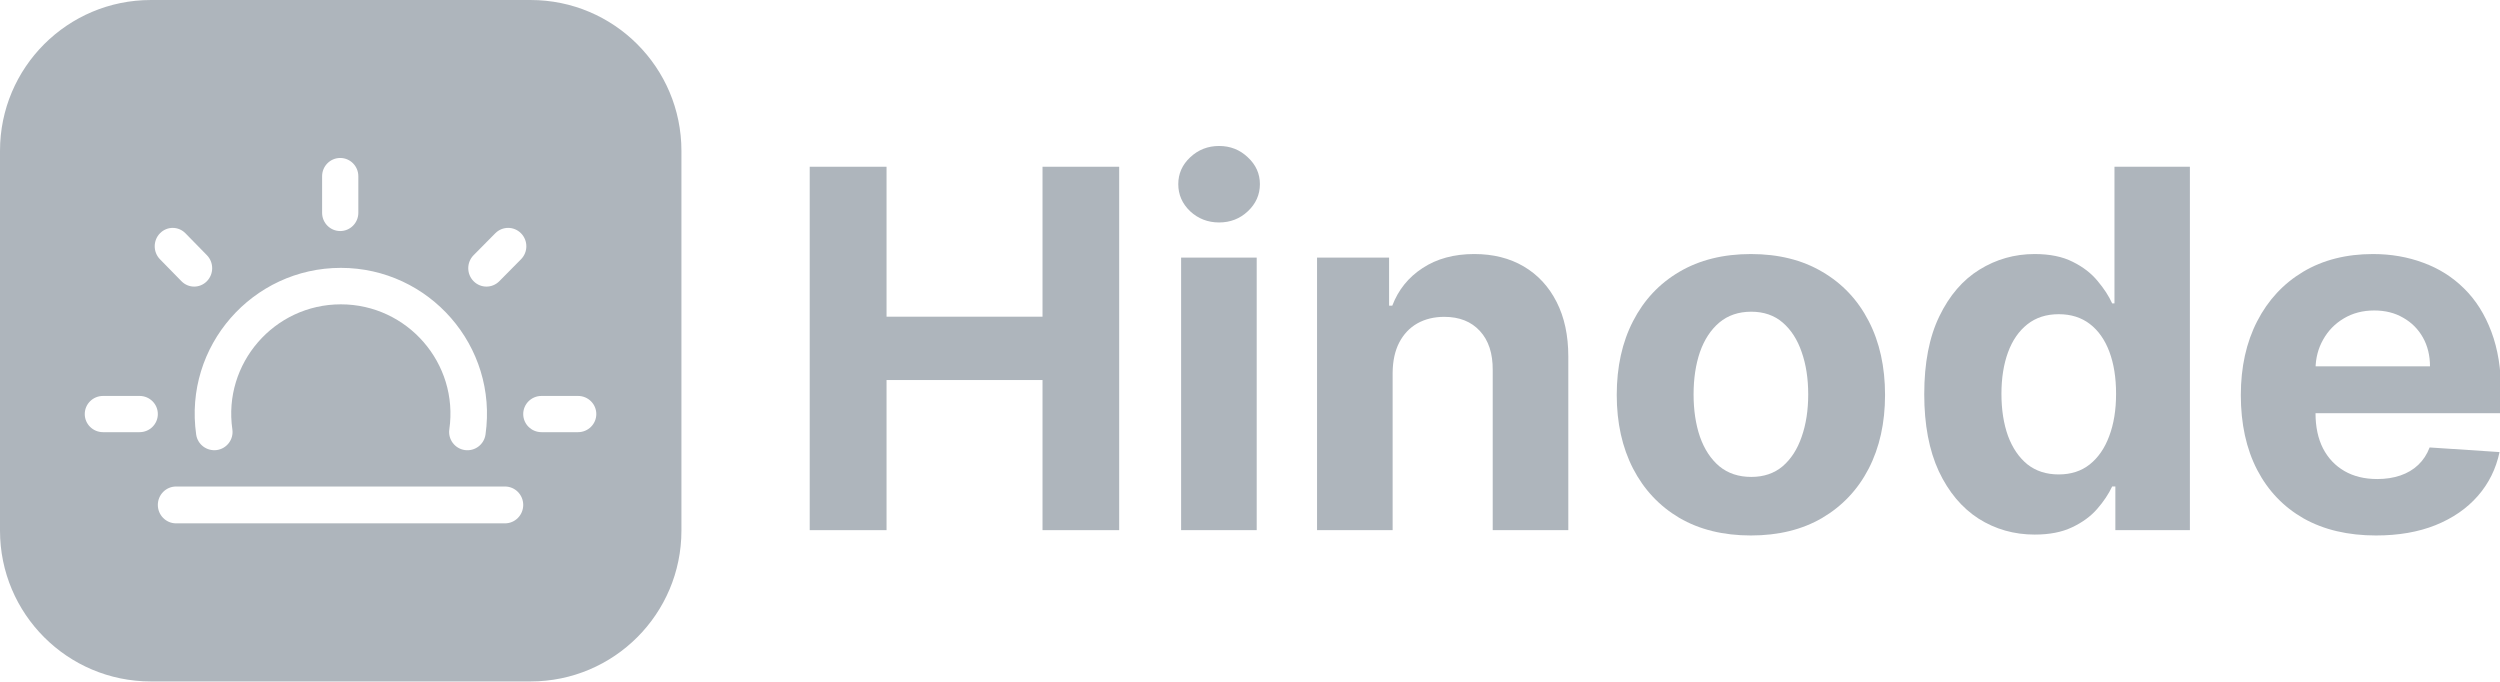
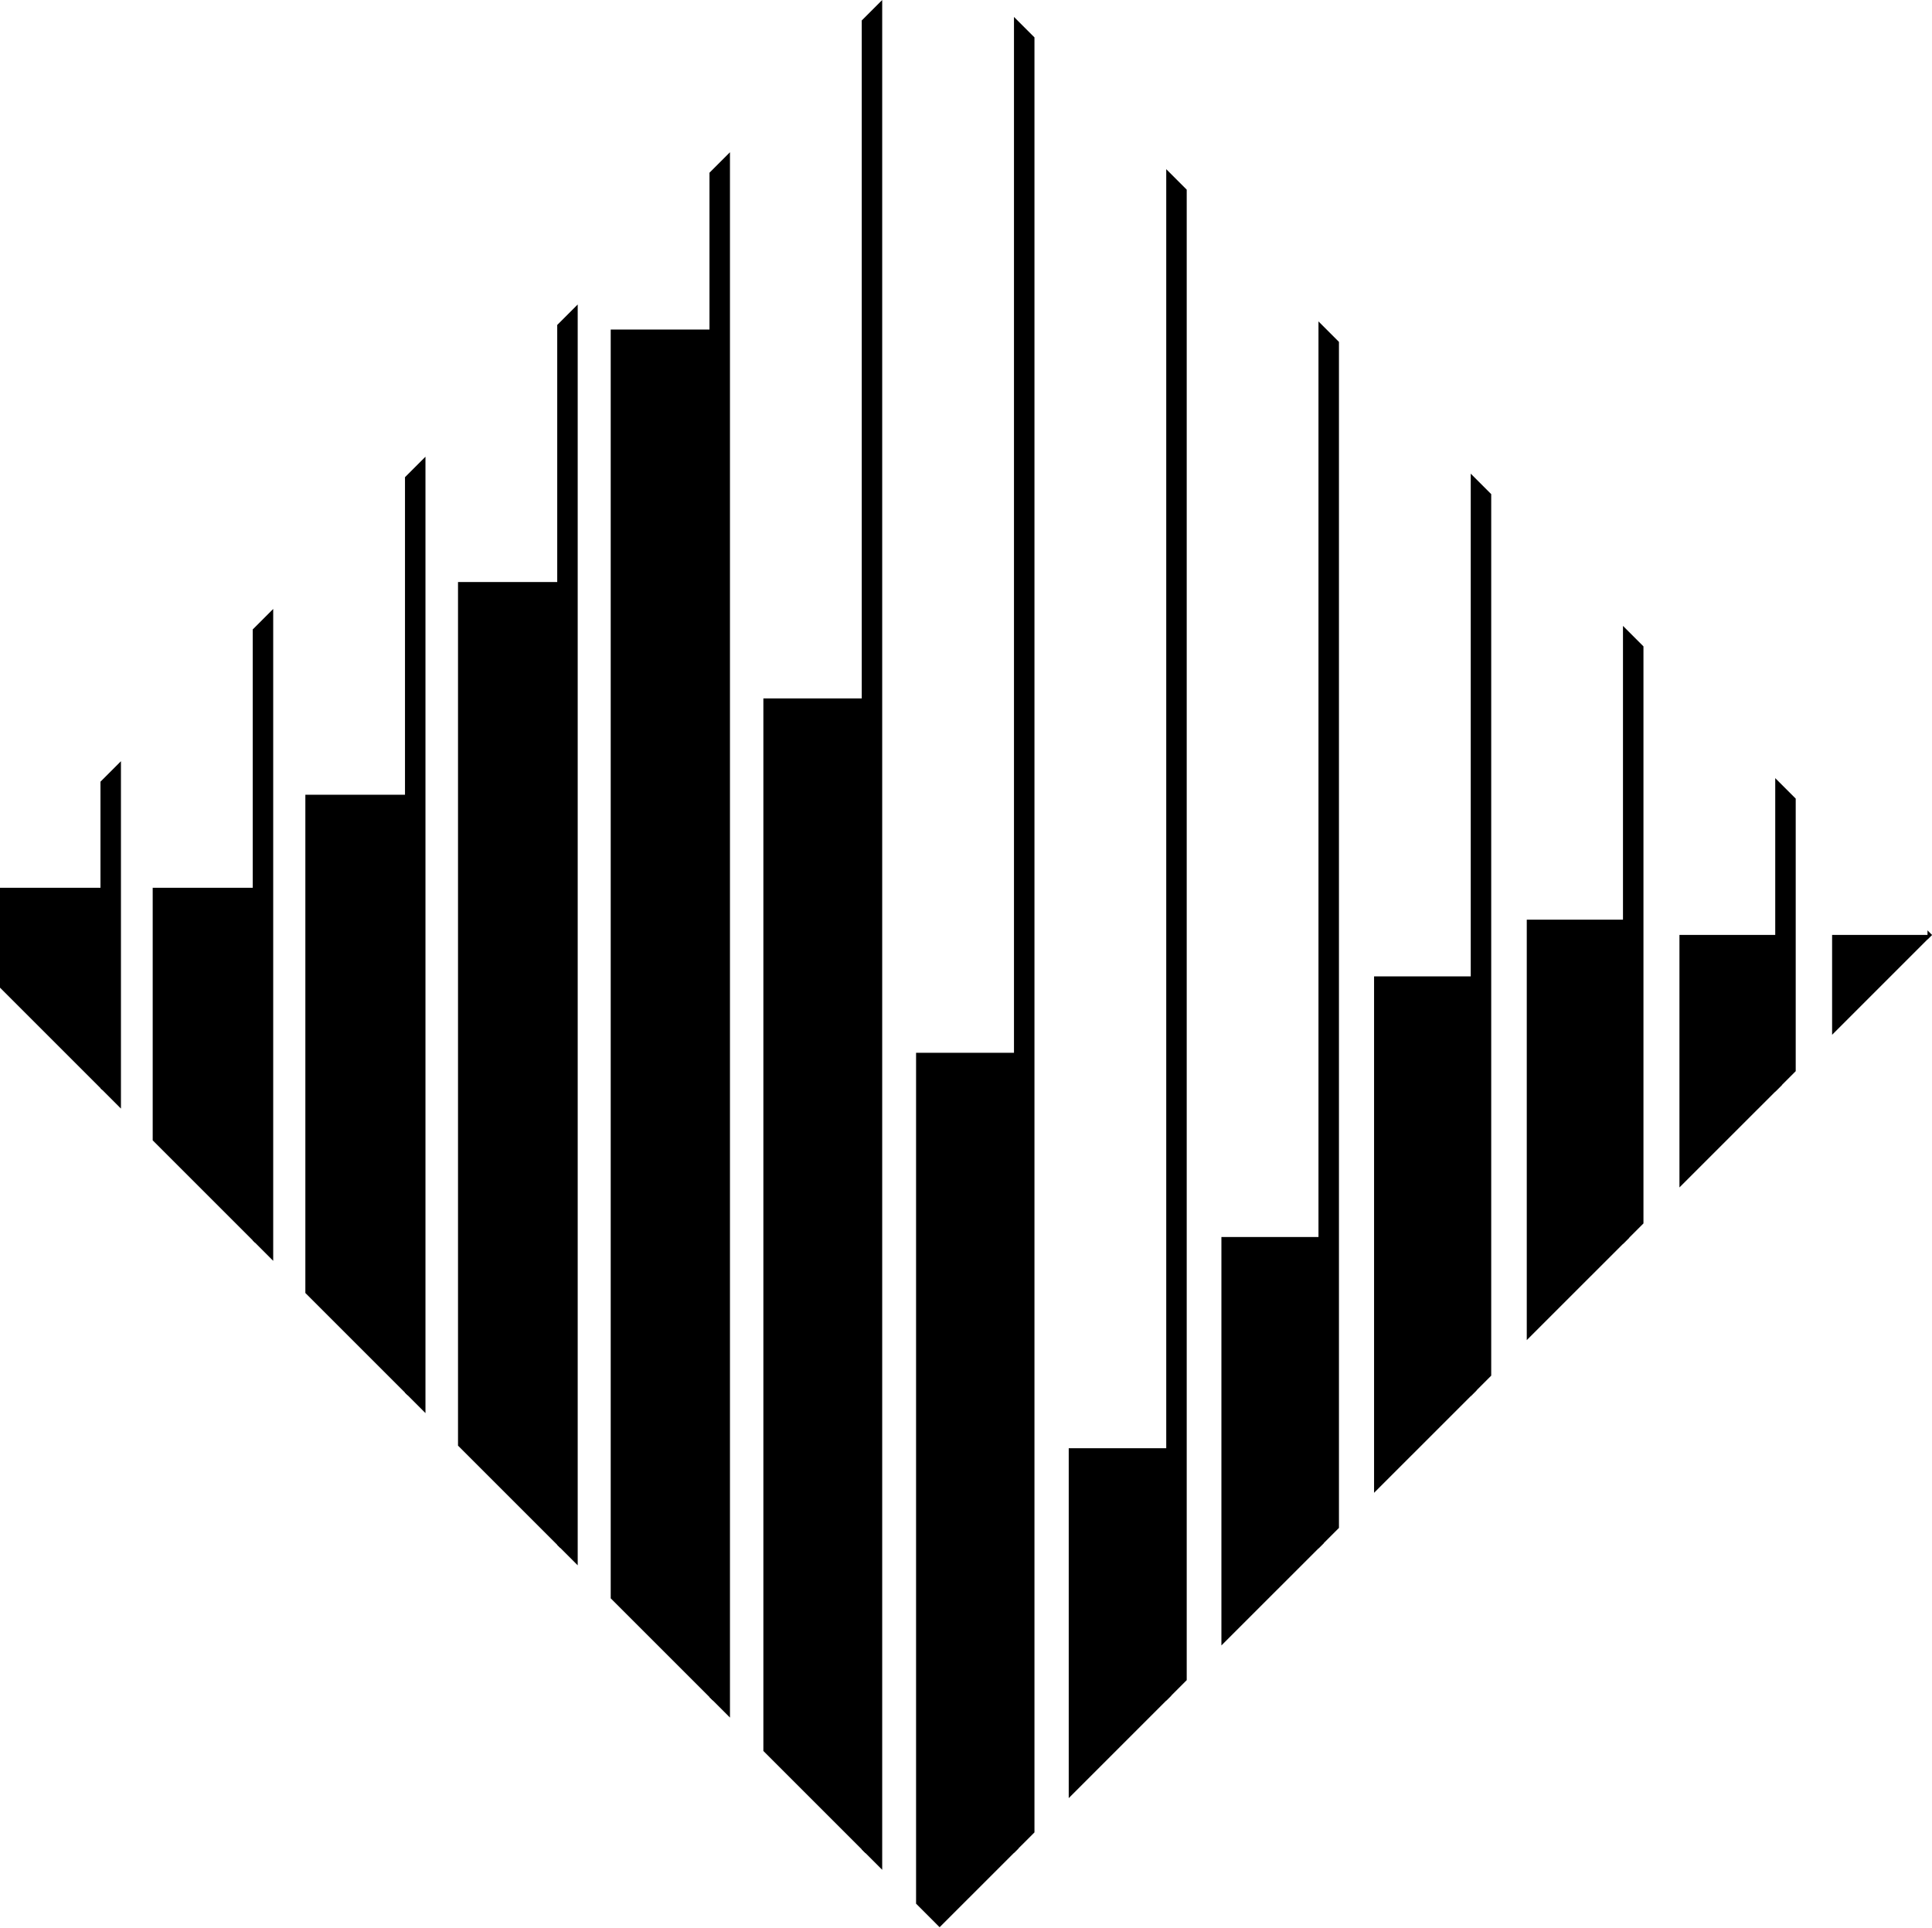
- <svg xmlns="http://www.w3.org/2000/svg" width="1059mm" height="288.66mm" version="1.1" viewBox="0 0 1059 288.66">
-   <defs>
-     <clipPath id="a">
-       <rect y="687" width="1095" height="1100" />
-     </clipPath>
-   </defs>
-   <g transform="translate(333.63 175.02)">
-     <g fill="#aeb5bc" stroke-width=".265" aria-label="Hinode">
-       <path d="m9.363 49.552v-153.94h32.547v63.516h66.072v-63.516h32.472v153.94h-32.472v-63.591h-66.072v63.591z" />
-       <path d="m166.69 49.552v-115.46h32.021v115.46zm16.086-130.34q-7.141 0-12.252-4.736-5.036-4.811-5.036-11.501 0-6.615 5.036-11.35 5.111-4.811 12.252-4.811 7.141 0 12.177 4.811 5.111 4.736 5.111 11.35 0 6.69-5.111 11.501-5.036 4.736-12.177 4.736z" />
-       <path d="m256.29-17.196v66.748h-32.021v-115.46h30.518v20.37h1.353q3.833-10.072 12.854-15.935 9.02-5.938 21.874-5.938 12.027 0 20.972 5.262t13.906 15.033q4.961 9.697 4.961 23.151v73.513h-32.021v-67.801q0.075-10.599-5.412-16.537-5.487-6.013-15.109-6.013-6.464 0-11.425 2.781-4.886 2.781-7.667 8.118-2.706 5.262-2.781 12.703z" />
-       <path d="m408.05 51.807q-17.514 0-30.292-7.441-12.703-7.517-19.619-20.896-6.915-13.455-6.915-31.194 0-17.89 6.915-31.269 6.915-13.455 19.619-20.896 12.778-7.517 30.292-7.517t30.217 7.517q12.778 7.441 19.694 20.896 6.915 13.38 6.915 31.269 0 17.739-6.915 31.194-6.915 13.38-19.694 20.896-12.703 7.441-30.217 7.441zm0.15-24.805q7.968 0 13.305-4.51 5.337-4.585 8.043-12.478 2.781-7.893 2.781-17.965 0-10.072-2.781-17.965-2.706-7.893-8.043-12.478t-13.305-4.585q-8.043 0-13.53 4.585-5.412 4.585-8.193 12.478-2.706 7.893-2.706 17.965 0 10.072 2.706 17.965 2.781 7.893 8.193 12.478 5.487 4.51 13.53 4.51z" />
-       <path d="m528.31 51.431q-13.154 0-23.828-6.765-10.599-6.84-16.837-20.07-6.164-13.305-6.164-32.622 0-19.844 6.389-32.998 6.389-13.229 16.988-19.769 10.674-6.615 23.377-6.615 9.697 0 16.161 3.307 6.54 3.232 10.523 8.118 4.059 4.811 6.164 9.471h0.977v-57.879h31.946v153.94h-31.57v-18.491h-1.353q-2.255 4.811-6.389 9.546-4.059 4.66-10.599 7.742-6.464 3.082-15.785 3.082zm10.148-25.482q7.742 0 13.079-4.209 5.412-4.285 8.268-11.952 2.932-7.667 2.932-17.965t-2.856-17.89q-2.856-7.592-8.268-11.726-5.412-4.134-13.154-4.134-7.893 0-13.305 4.285-5.412 4.285-8.193 11.876-2.781 7.592-2.781 17.589 0 10.072 2.781 17.815 2.856 7.667 8.193 12.027 5.412 4.285 13.305 4.285z" />
-       <path d="m672.86 51.807q-17.815 0-30.668-7.216-12.778-7.291-19.694-20.596-6.915-13.38-6.915-31.645 0-17.815 6.915-31.269 6.915-13.455 19.468-20.972 12.628-7.517 29.616-7.517 11.425 0 21.272 3.683 9.922 3.608 17.288 10.899 7.441 7.291 11.576 18.341 4.134 10.974 4.134 25.707v8.794h-97.491v-19.844h67.35q0-6.915-3.007-12.252-3.007-5.337-8.344-8.344-5.262-3.082-12.252-3.082-7.291 0-12.929 3.382-5.562 3.307-8.719 8.945-3.157 5.562-3.232 12.403v18.867q0 8.569 3.157 14.808 3.232 6.239 9.095 9.621t13.906 3.382q5.337 0 9.772-1.503 4.435-1.503 7.592-4.51t4.811-7.366l29.616 1.954q-2.255 10.674-9.245 18.641-6.915 7.893-17.89 12.327-10.899 4.36-25.181 4.36z" />
+ <svg xmlns="http://www.w3.org/2000/svg" version="1.1" id="svg132" width="115.86" height="115.582" viewBox="0 0 115.86 115.582">
+   <defs id="defs136" />
+   <g id="g138" transform="matrix(1.333333,0,0,-1.333333,-331.5093,897.8403)">
+     <g id="g188" transform="translate(248.632,633.448)" style="fill:#000000;fill-opacity:1">
+       <path d="M 0,0 V -4.492 L 4.604,-9.096 V 0 Z" style="fill:#000000;fill-opacity:1;fill-rule:nonzero;stroke:none" id="path190" />
    </g>
-     <g transform="matrix(.26458 0 0 .26458 -333.63 -176.34)">
-       <g transform="translate(0,-687)" clip-path="url(#a)" fill-rule="evenodd">
-         <path d="m241.5 692c-133.38 0-241.5 108.12-241.5 241.5v608c-1.8948e-14 133.37 108.12 241.5 241.5 241.5h607.99c133.38 0 241.5-108.13 241.5-241.5v-608c0-133.38-108.12-241.5-241.5-241.5h-607.99zm303.2 252.9c16.009 0 29 13.074 29 29.25v58.501c0 16.17-12.991 29.25-29 29.25-16.008 0-29-13.08-29-29.25v-58.501c0-16.176 12.992-29.25 29-29.25zm-268.18 111.94c7.37 0 14.74 2.878 20.377 8.633l34.354 35.1c11.261 11.51 11.261 30.119 0 41.629-11.274 11.52-29.48 11.52-40.754 0l-34.354-35.1c-11.261-11.51-11.261-30.119 0-41.629 5.637-5.755 13.007-8.633 20.377-8.633zm537.03 0c7.451 0 14.903 2.878 20.6 8.633 11.392 11.51 11.392 30.119 0 41.629l-34.731 35.1c-11.379 11.52-29.798 11.52-41.19 0-11.379-11.51-11.379-30.12 0-41.629l34.731-35.1c5.689-5.755 13.139-8.633 20.59-8.633zm-267.86 64.012c141.47 0 251.81 125.28 231.61 266.94-2.314 15.92-17.082 27.04-33.112 24.76-15.99-2.3-27.105-17.111-24.83-33.051h0.002c15.301-105.6-67.029-200.26-173.67-200.26-106.72 0-188.96 94.78-173.67 200.26 2.287 15.94-8.827 30.75-24.83 33.02-16.055 2.19-30.797-8.81-33.098-24.75-20.241-141.79 90.246-266.92 231.6-266.92zm-380.74 205.05h58.501c16.172 0 29.25 12.99 29.25 29 0 16.01-13.078 29-29.25 29h-58.501c-16.172 0-29.248-12.99-29.248-29 0-16.01 13.076-29 29.248-29zm702 0h58.499c16.172 0 29.25 12.99 29.25 29 0 16.01-13.078 29-29.25 29h-58.499c-16.172 0-29.25-12.99-29.25-29 0-16.01 13.078-29 29.25-29zm-585 145h526.5c16.172 0 29.25 13.21 29.25 29.5 0 16.28-13.078 29.5-29.25 29.5h-526.5c-16.172 0-29.25-13.22-29.25-29.5 0-16.29 13.078-29.5 29.25-29.5z" fill="#aeb5bc" />
-       </g>
+     <g id="g192" transform="translate(253.1509,638.2199)" style="fill:#000000;fill-opacity:1">
+       <path d="m 0,0 v -13.783 l 0.921,-0.921 V 0.921 Z" style="fill:#000000;fill-opacity:1;fill-rule:nonzero;stroke:none" id="path194" />
+     </g>
+     <g id="g196" transform="translate(255.4999,633.448)" style="fill:#000000;fill-opacity:1">
+       <path d="m 0,0 v -11.36 l 4.604,-4.604 V 0 Z" style="fill:#000000;fill-opacity:1;fill-rule:nonzero;stroke:none" id="path198" />
+     </g>
+     <g id="g200" transform="translate(259.999,645.0681)" style="fill:#000000;fill-opacity:1">
+       <path d="M 0,0 V -27.479 L 0.921,-28.4 V 0.921 Z" style="fill:#000000;fill-opacity:1;fill-rule:nonzero;stroke:none" id="path202" />
+     </g>
+     <g id="g204" transform="translate(262.366,637.6321)" style="fill:#000000;fill-opacity:1">
+       <path d="m 0,0 v -22.41 l 4.604,-4.604 V 0 Z" style="fill:#000000;fill-opacity:1;fill-rule:nonzero;stroke:none" id="path206" />
+     </g>
+     <g id="g208" transform="translate(266.8471,651.9164)" style="fill:#000000;fill-opacity:1">
+       <path d="m 0,0 v -41.176 l 0.921,-0.921 V 0.921 Z" style="fill:#000000;fill-opacity:1;fill-rule:nonzero;stroke:none" id="path210" />
+     </g>
+     <g id="g212" transform="translate(269.2321,647.2018)" style="fill:#000000;fill-opacity:1">
+       <path d="M 0,0 V -38.846 L 4.604,-43.45 V 0 Z" style="fill:#000000;fill-opacity:1;fill-rule:nonzero;stroke:none" id="path214" />
+     </g>
+     <g id="g216" transform="translate(273.6943,658.7638)" style="fill:#000000;fill-opacity:1">
+       <path d="m 0,0 v -54.871 l 0.921,-0.92 V 0.921 Z" style="fill:#000000;fill-opacity:1;fill-rule:nonzero;stroke:none" id="path218" />
+     </g>
+     <g id="g220" transform="translate(276.1,658.5562)" style="fill:#000000;fill-opacity:1">
+       <path d="m 0,0 v -57.069 l 4.603,-4.602 V 0 Z" style="fill:#000000;fill-opacity:1;fill-rule:nonzero;stroke:none" id="path222" />
+     </g>
+     <g id="g224" transform="translate(280.5424,665.612)" style="fill:#000000;fill-opacity:1">
+       <path d="m 0,0 v -68.567 l 0.921,-0.921 V 0.921 Z" style="fill:#000000;fill-opacity:1;fill-rule:nonzero;stroke:none" id="path226" />
+     </g>
+     <g id="g228" transform="translate(282.9661,641.9656)" style="fill:#000000;fill-opacity:1">
+       <path d="m 0,0 v -47.344 l 4.604,-4.604 V 0 Z" style="fill:#000000;fill-opacity:1;fill-rule:nonzero;stroke:none" id="path230" />
+     </g>
+     <g id="g232" transform="translate(287.3905,672.4602)" style="fill:#000000;fill-opacity:1">
+       <path d="m 0,0 v -82.263 l 0.92,-0.92 V 0.92 Z" style="fill:#000000;fill-opacity:1;fill-rule:nonzero;stroke:none" id="path234" />
+     </g>
+     <g id="g236" transform="translate(289.834,626.0257)" style="fill:#000000;fill-opacity:1">
+       <path d="m 0,0 v -38.272 l 1.059,-1.06 3.545,3.545 V 0 Z" style="fill:#000000;fill-opacity:1;fill-rule:nonzero;stroke:none" id="path238" />
+     </g>
+     <g id="g240" transform="translate(294.2377,590.0384)" style="fill:#000000;fill-opacity:1">
+       <path d="M 0,0 0.921,0.921 V 81.66 L 0,82.58 Z" style="fill:#000000;fill-opacity:1;fill-rule:nonzero;stroke:none" id="path242" />
+     </g>
+     <g id="g244" transform="translate(296.7001,608.2399)" style="fill:#000000;fill-opacity:1">
+       <path d="m 0,0 v -15.739 l 4.604,4.604 V 0 Z" style="fill:#000000;fill-opacity:1;fill-rule:nonzero;stroke:none" id="path246" />
+     </g>
+     <g id="g248" transform="translate(301.0858,596.8866)" style="fill:#000000;fill-opacity:1">
+       <path d="M 0,0 0.921,0.921 V 67.963 L 0,68.884 Z" style="fill:#000000;fill-opacity:1;fill-rule:nonzero;stroke:none" id="path250" />
+     </g>
+     <g id="g252" transform="translate(303.5671,617.7394)" style="fill:#000000;fill-opacity:1">
+       <path d="m 0,0 v -18.371 l 4.604,4.603 V 0 Z" style="fill:#000000;fill-opacity:1;fill-rule:nonzero;stroke:none" id="path254" />
+     </g>
+     <g id="g256" transform="translate(307.933,603.7339)" style="fill:#000000;fill-opacity:1">
+       <path d="M 0,0 0.921,0.921 V 54.268 L 0,55.189 Z" style="fill:#000000;fill-opacity:1;fill-rule:nonzero;stroke:none" id="path258" />
+     </g>
+     <g id="g260" transform="translate(310.4332,629.4628)" style="fill:#000000;fill-opacity:1">
+       <path d="m 0,0 v -23.229 l 4.604,4.604 V 0 Z" style="fill:#000000;fill-opacity:1;fill-rule:nonzero;stroke:none" id="path262" />
+     </g>
+     <g id="g264" transform="translate(314.7811,610.5822)" style="fill:#000000;fill-opacity:1">
+       <path d="M 0,0 0.921,0.921 V 40.572 L 0,41.493 Z" style="fill:#000000;fill-opacity:1;fill-rule:nonzero;stroke:none" id="path266" />
+     </g>
+     <g id="g268" transform="translate(317.3011,632.0134)" style="fill:#000000;fill-opacity:1">
+       <path d="m 0,0 v -18.911 l 4.604,4.603 V 0 Z" style="fill:#000000;fill-opacity:1;fill-rule:nonzero;stroke:none" id="path270" />
+     </g>
+     <g id="g272" transform="translate(321.6283,617.4295)" style="fill:#000000;fill-opacity:1">
+       <path d="M 0,0 0.921,0.921 V 26.877 L 0,27.798 Z" style="fill:#000000;fill-opacity:1;fill-rule:nonzero;stroke:none" id="path274" />
+     </g>
+     <g id="g276" transform="translate(324.1681,631.3285)" style="fill:#000000;fill-opacity:1">
+       <path d="m 0,0 v -11.359 l 4.604,4.603 V 0 Z" style="fill:#000000;fill-opacity:1;fill-rule:nonzero;stroke:none" id="path278" />
+     </g>
+     <g id="g280" transform="translate(328.4764,624.2777)" style="fill:#000000;fill-opacity:1">
+       <path d="m 0,0 0.921,0.921 v 12.26 L 0,14.102 Z" style="fill:#000000;fill-opacity:1;fill-rule:nonzero;stroke:none" id="path282" />
+     </g>
+     <g id="g284" transform="translate(331.0342,631.3285)" style="fill:#000000;fill-opacity:1">
+       <path d="M 0,0 V -4.493 L 4.493,0 Z" style="fill:#000000;fill-opacity:1;fill-rule:nonzero;stroke:none" id="path286" />
+     </g>
+     <g id="g288" transform="translate(335.3245,631.126)" style="fill:#000000;fill-opacity:1">
+       <path d="M 0,0 0.202,0.203 0,0.405 Z" style="fill:#000000;fill-opacity:1;fill-rule:nonzero;stroke:none" id="path290" />
    </g>
  </g>
</svg>
